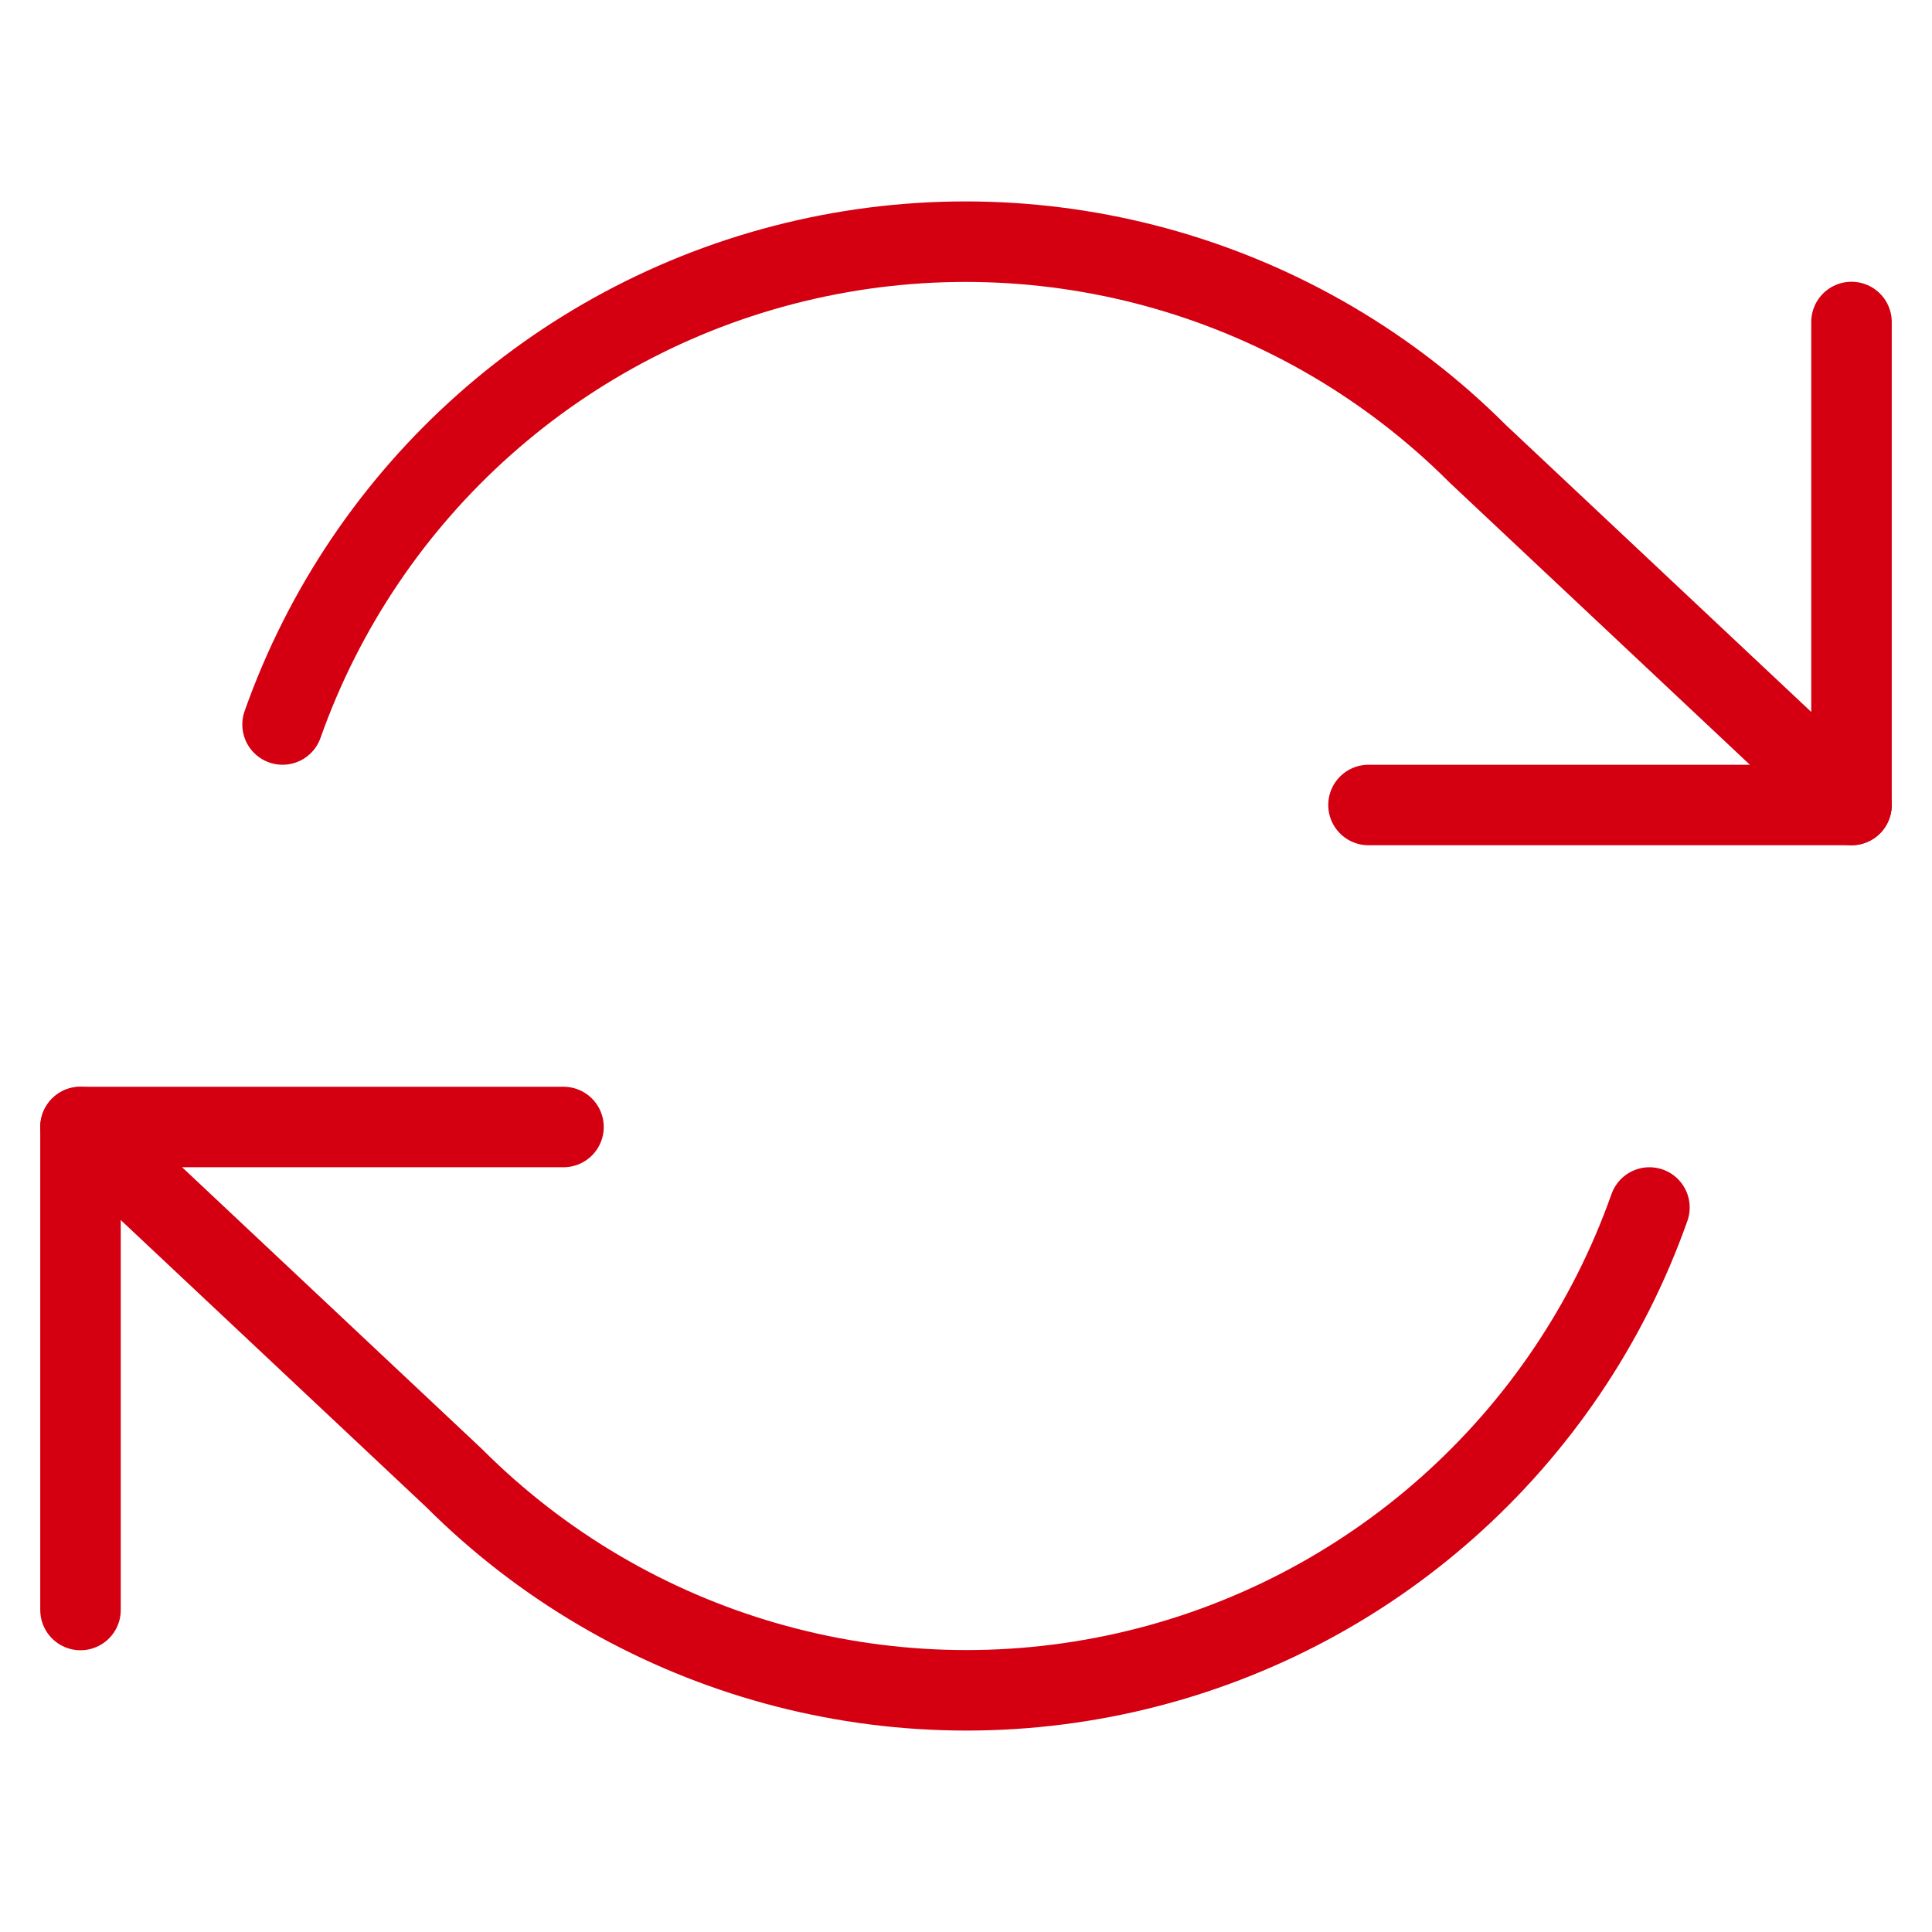
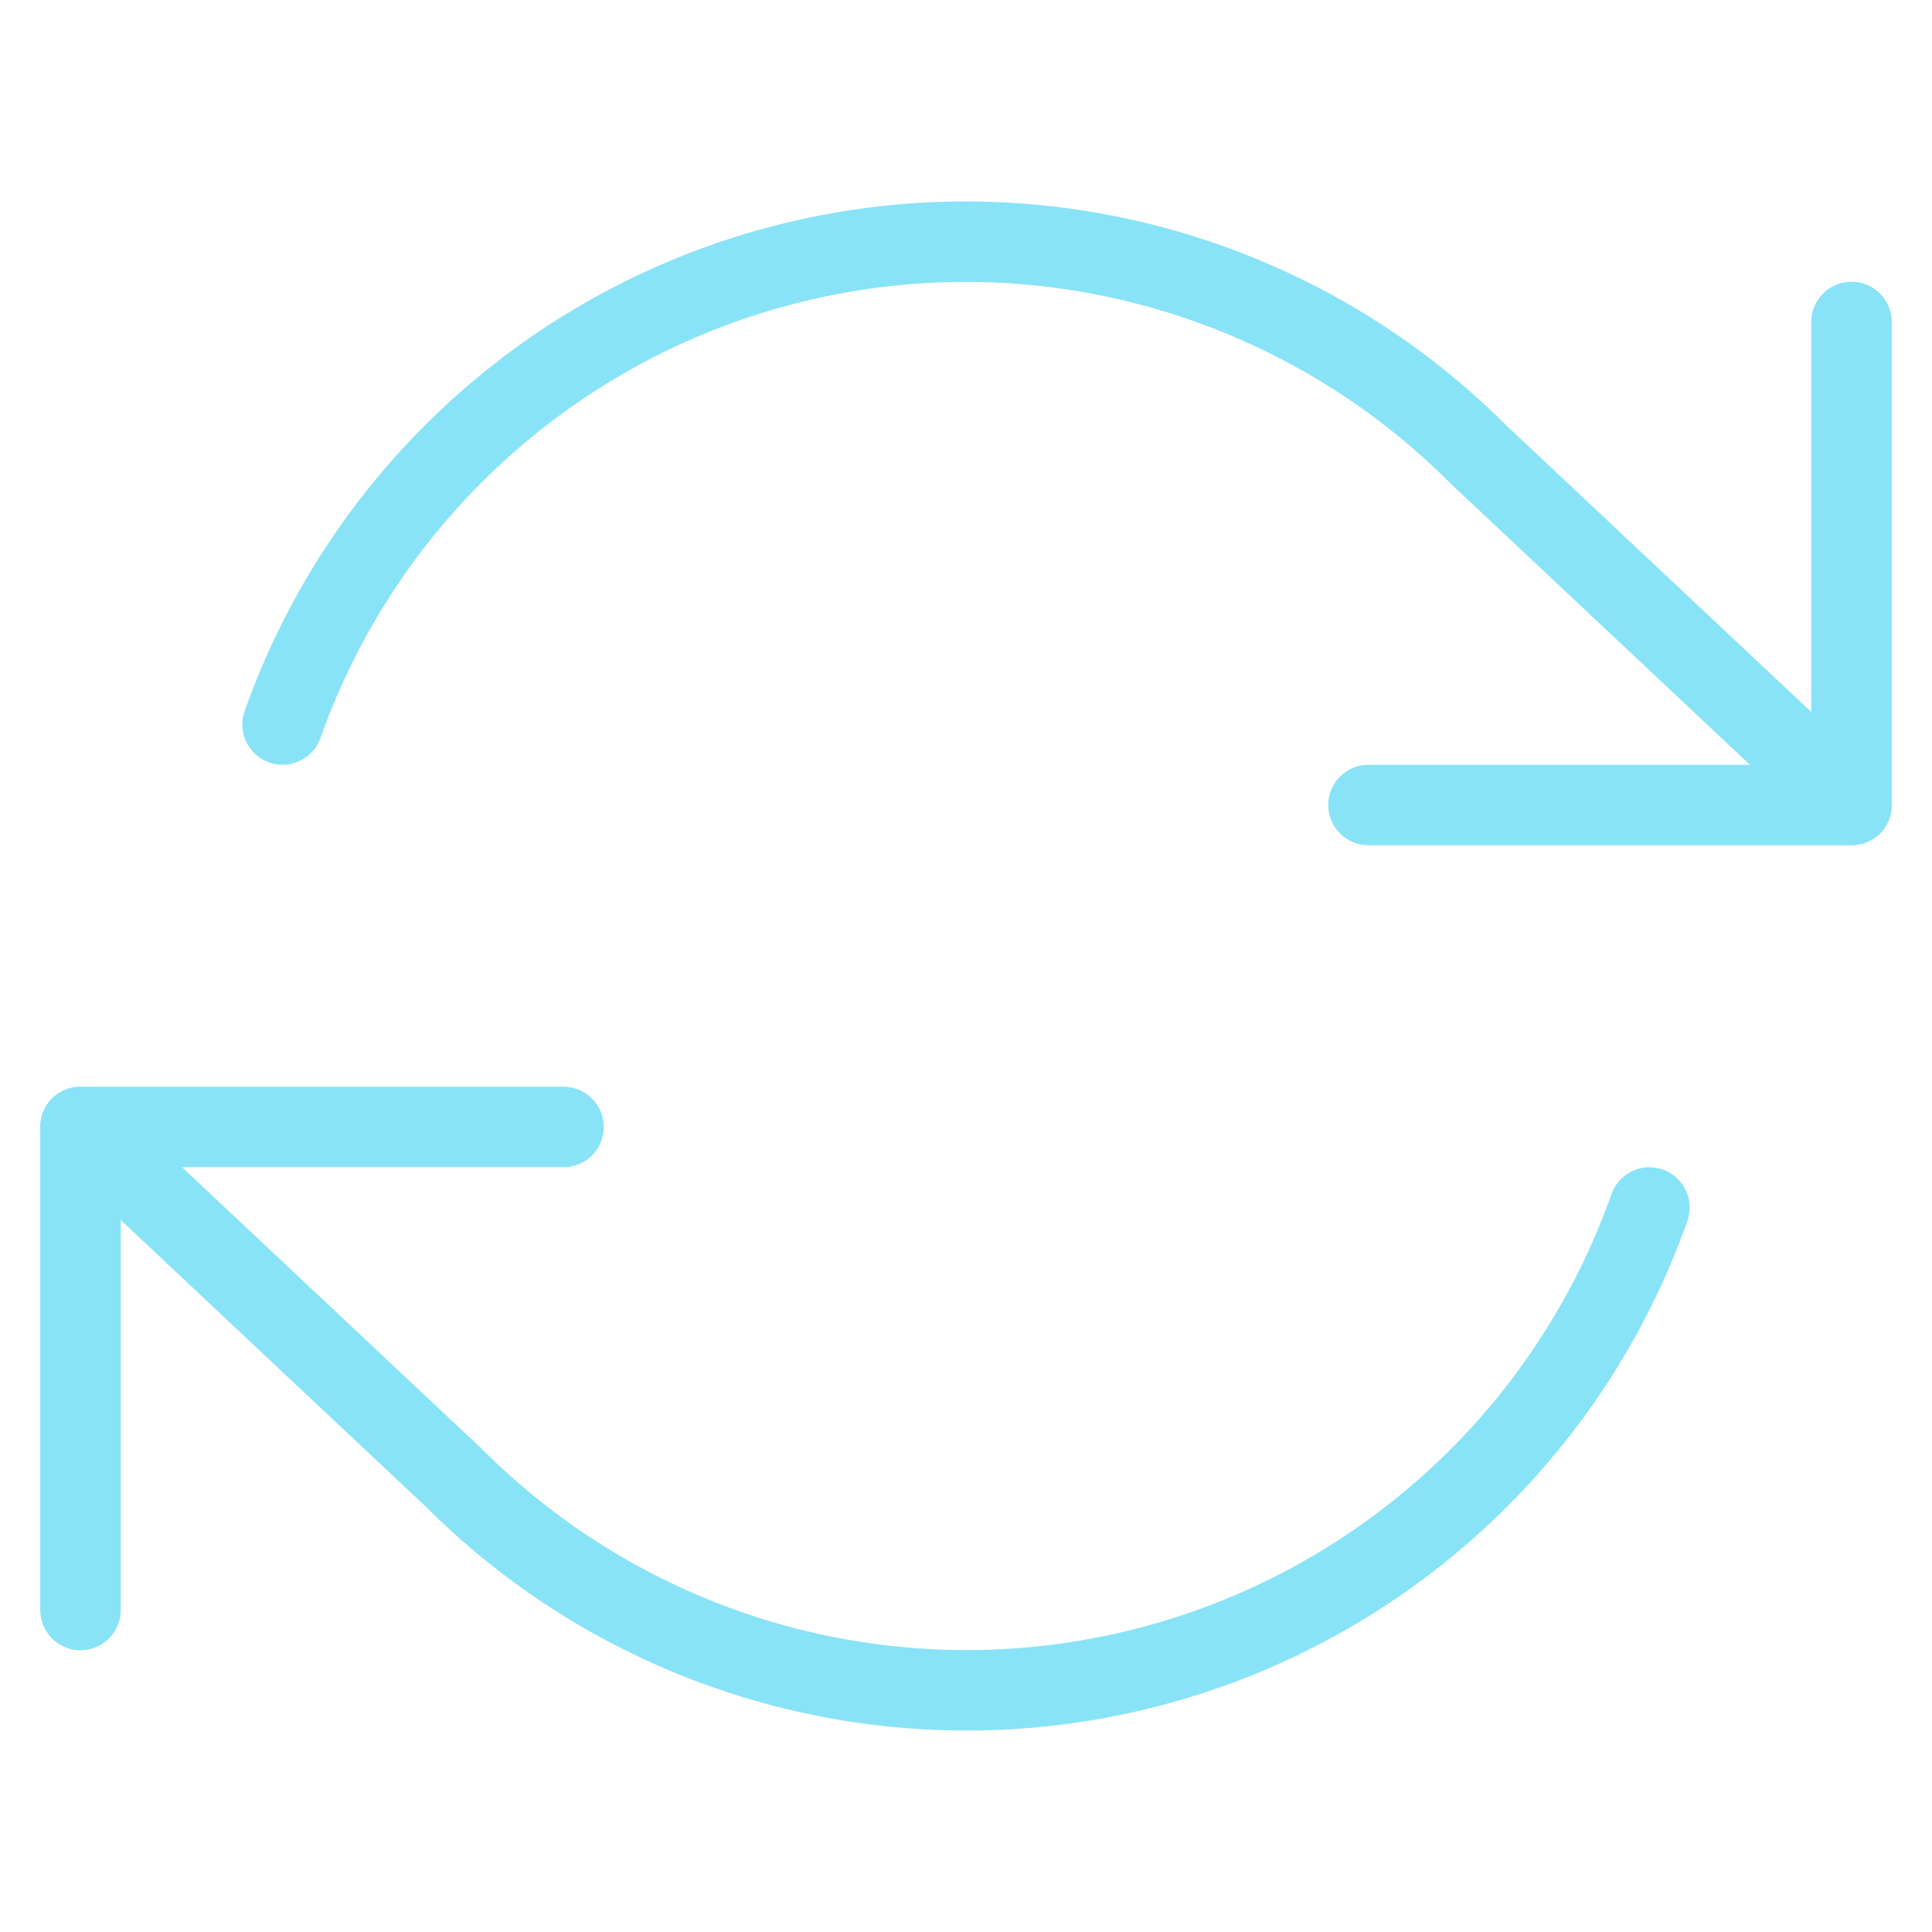
- <svg xmlns="http://www.w3.org/2000/svg" width="100" height="100" viewBox="0 0 24 24" fill="none" stroke="#d40011" stroke-width="1" stroke-linecap="round" stroke-linejoin="round" class="feather feather-refresh-cw">
+ <svg xmlns="http://www.w3.org/2000/svg" width="100" height="100" viewBox="0 0 24 24" fill="none" stroke="#89e3f6" stroke-width="1" stroke-linecap="round" stroke-linejoin="round" class="feather feather-refresh-cw">
  <polyline points="23 4 23 10 17 10" />
  <polyline points="1 20 1 14 7 14" />
  <path d="M3.51 9a9 9 0 0 1 14.85-3.36L23 10M1 14l4.64 4.36A9 9 0 0 0 20.49 15" />
</svg>
